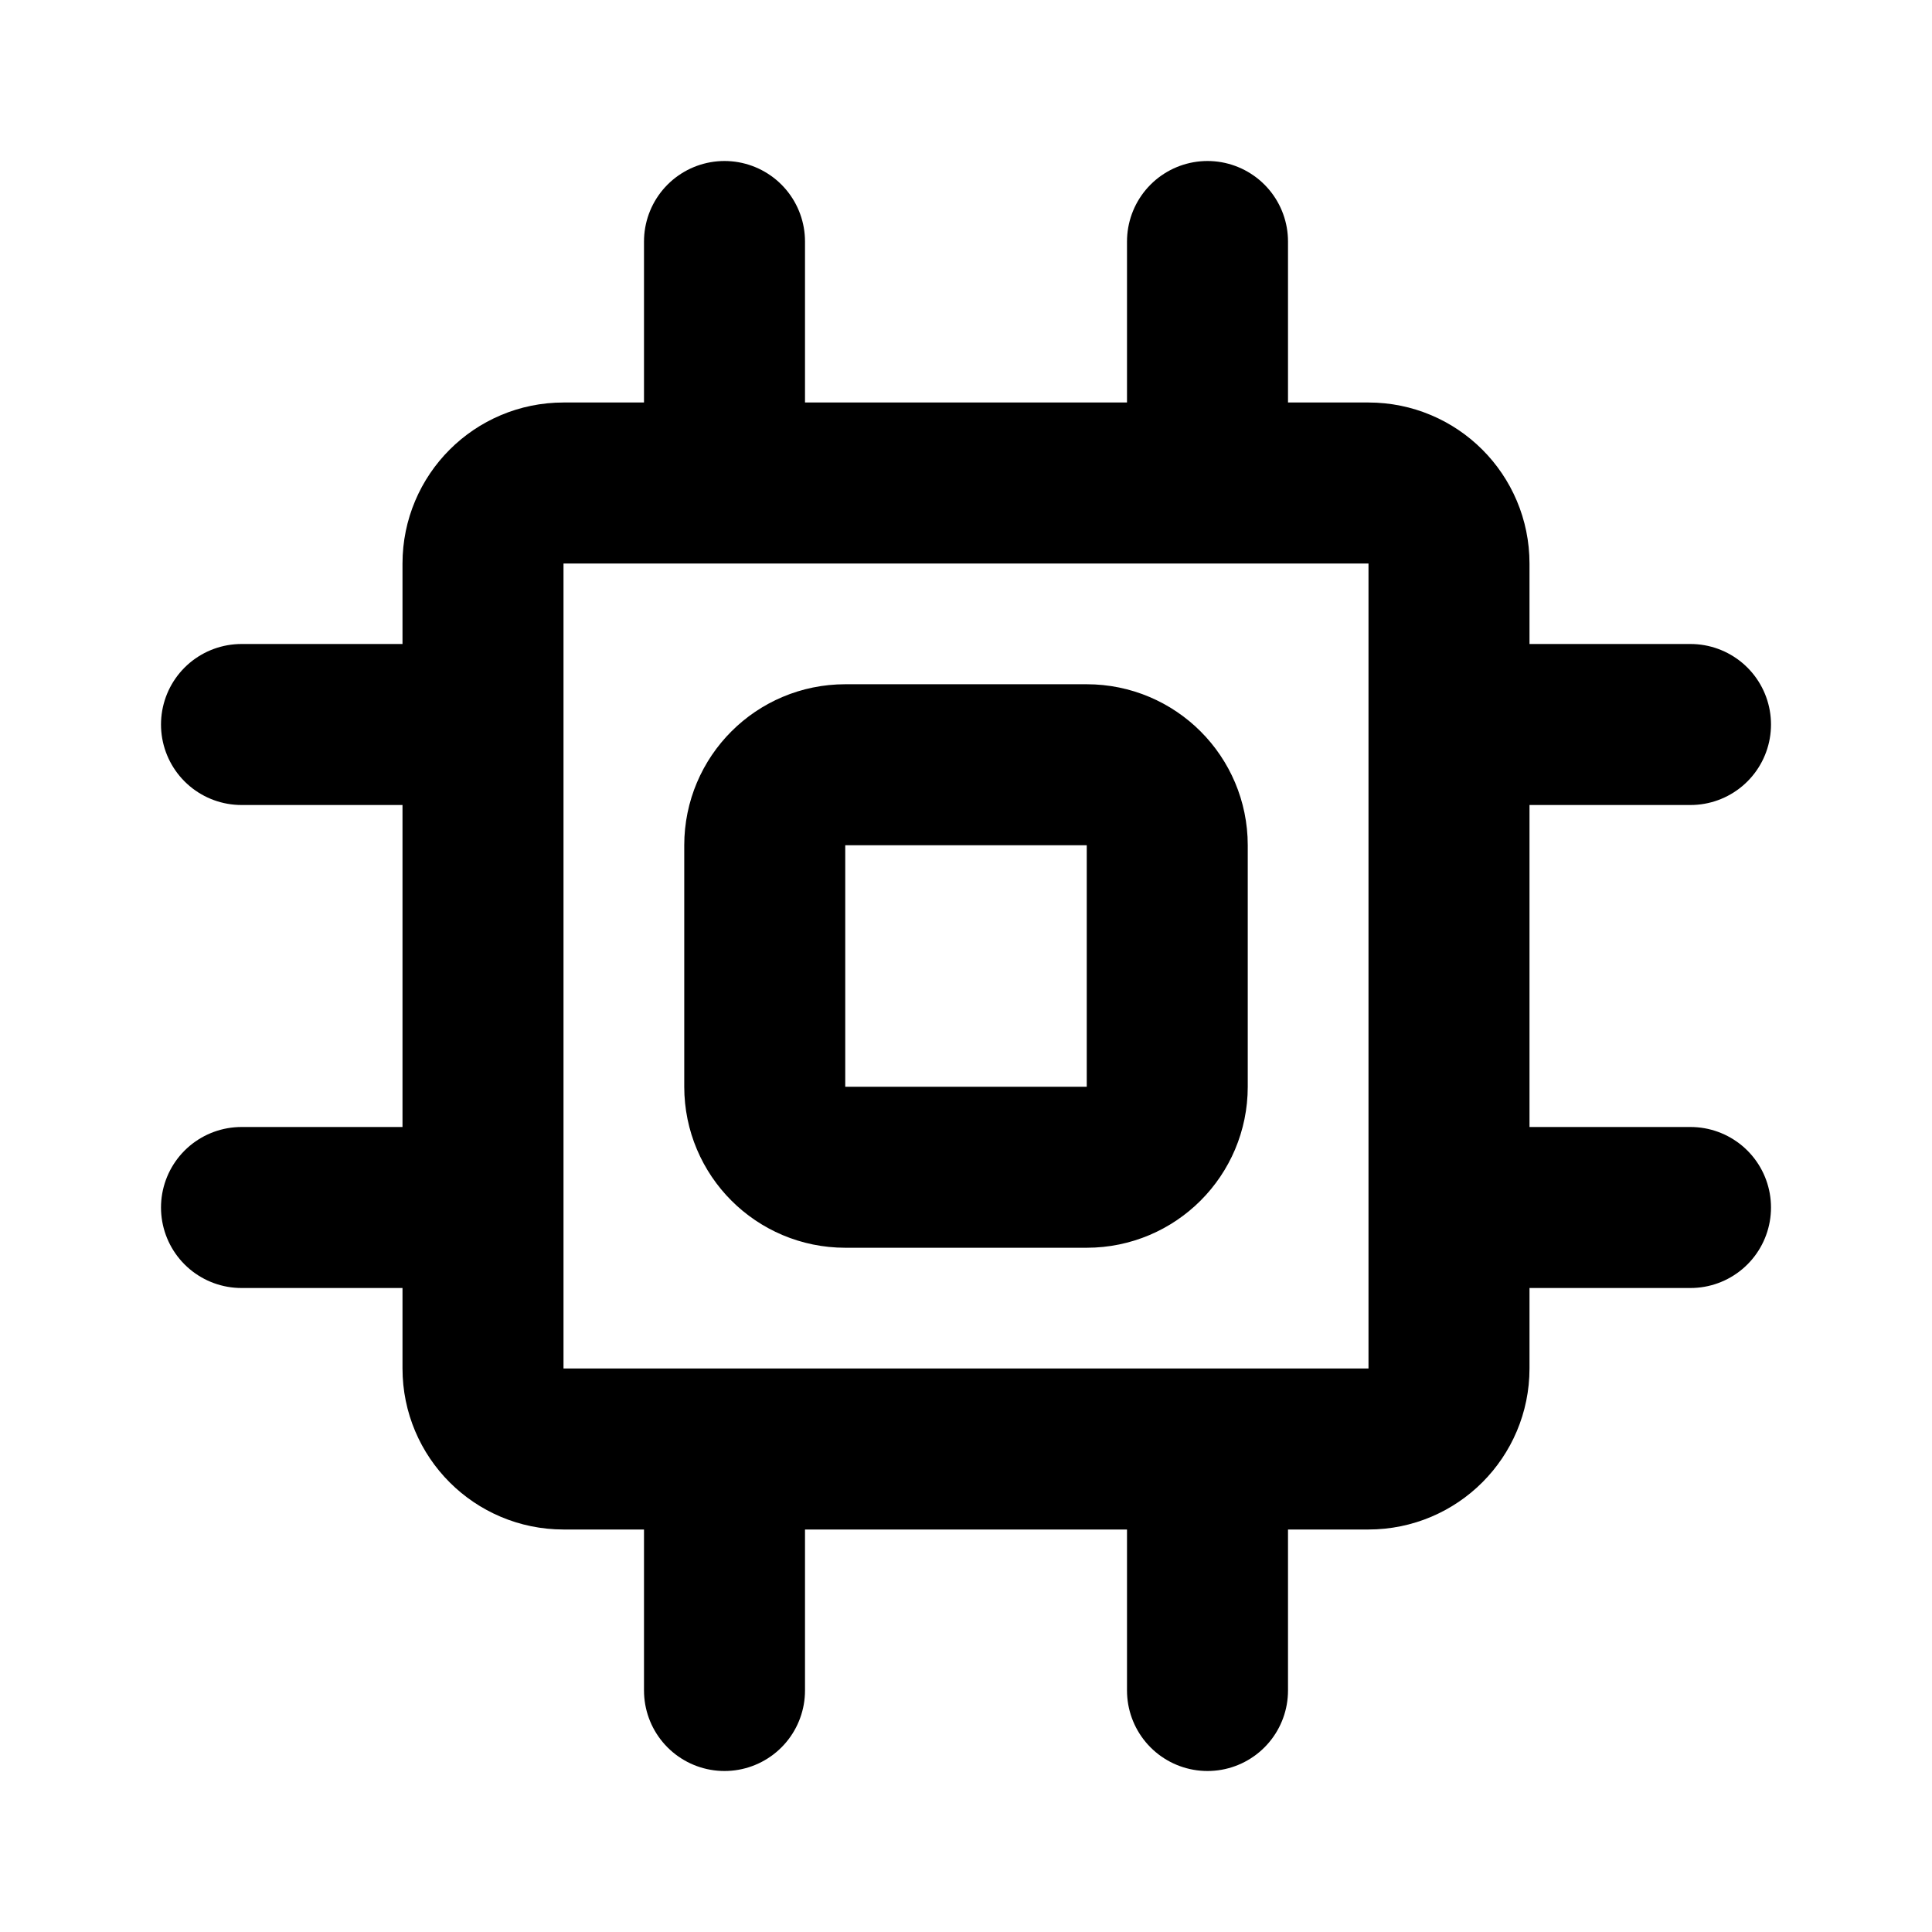
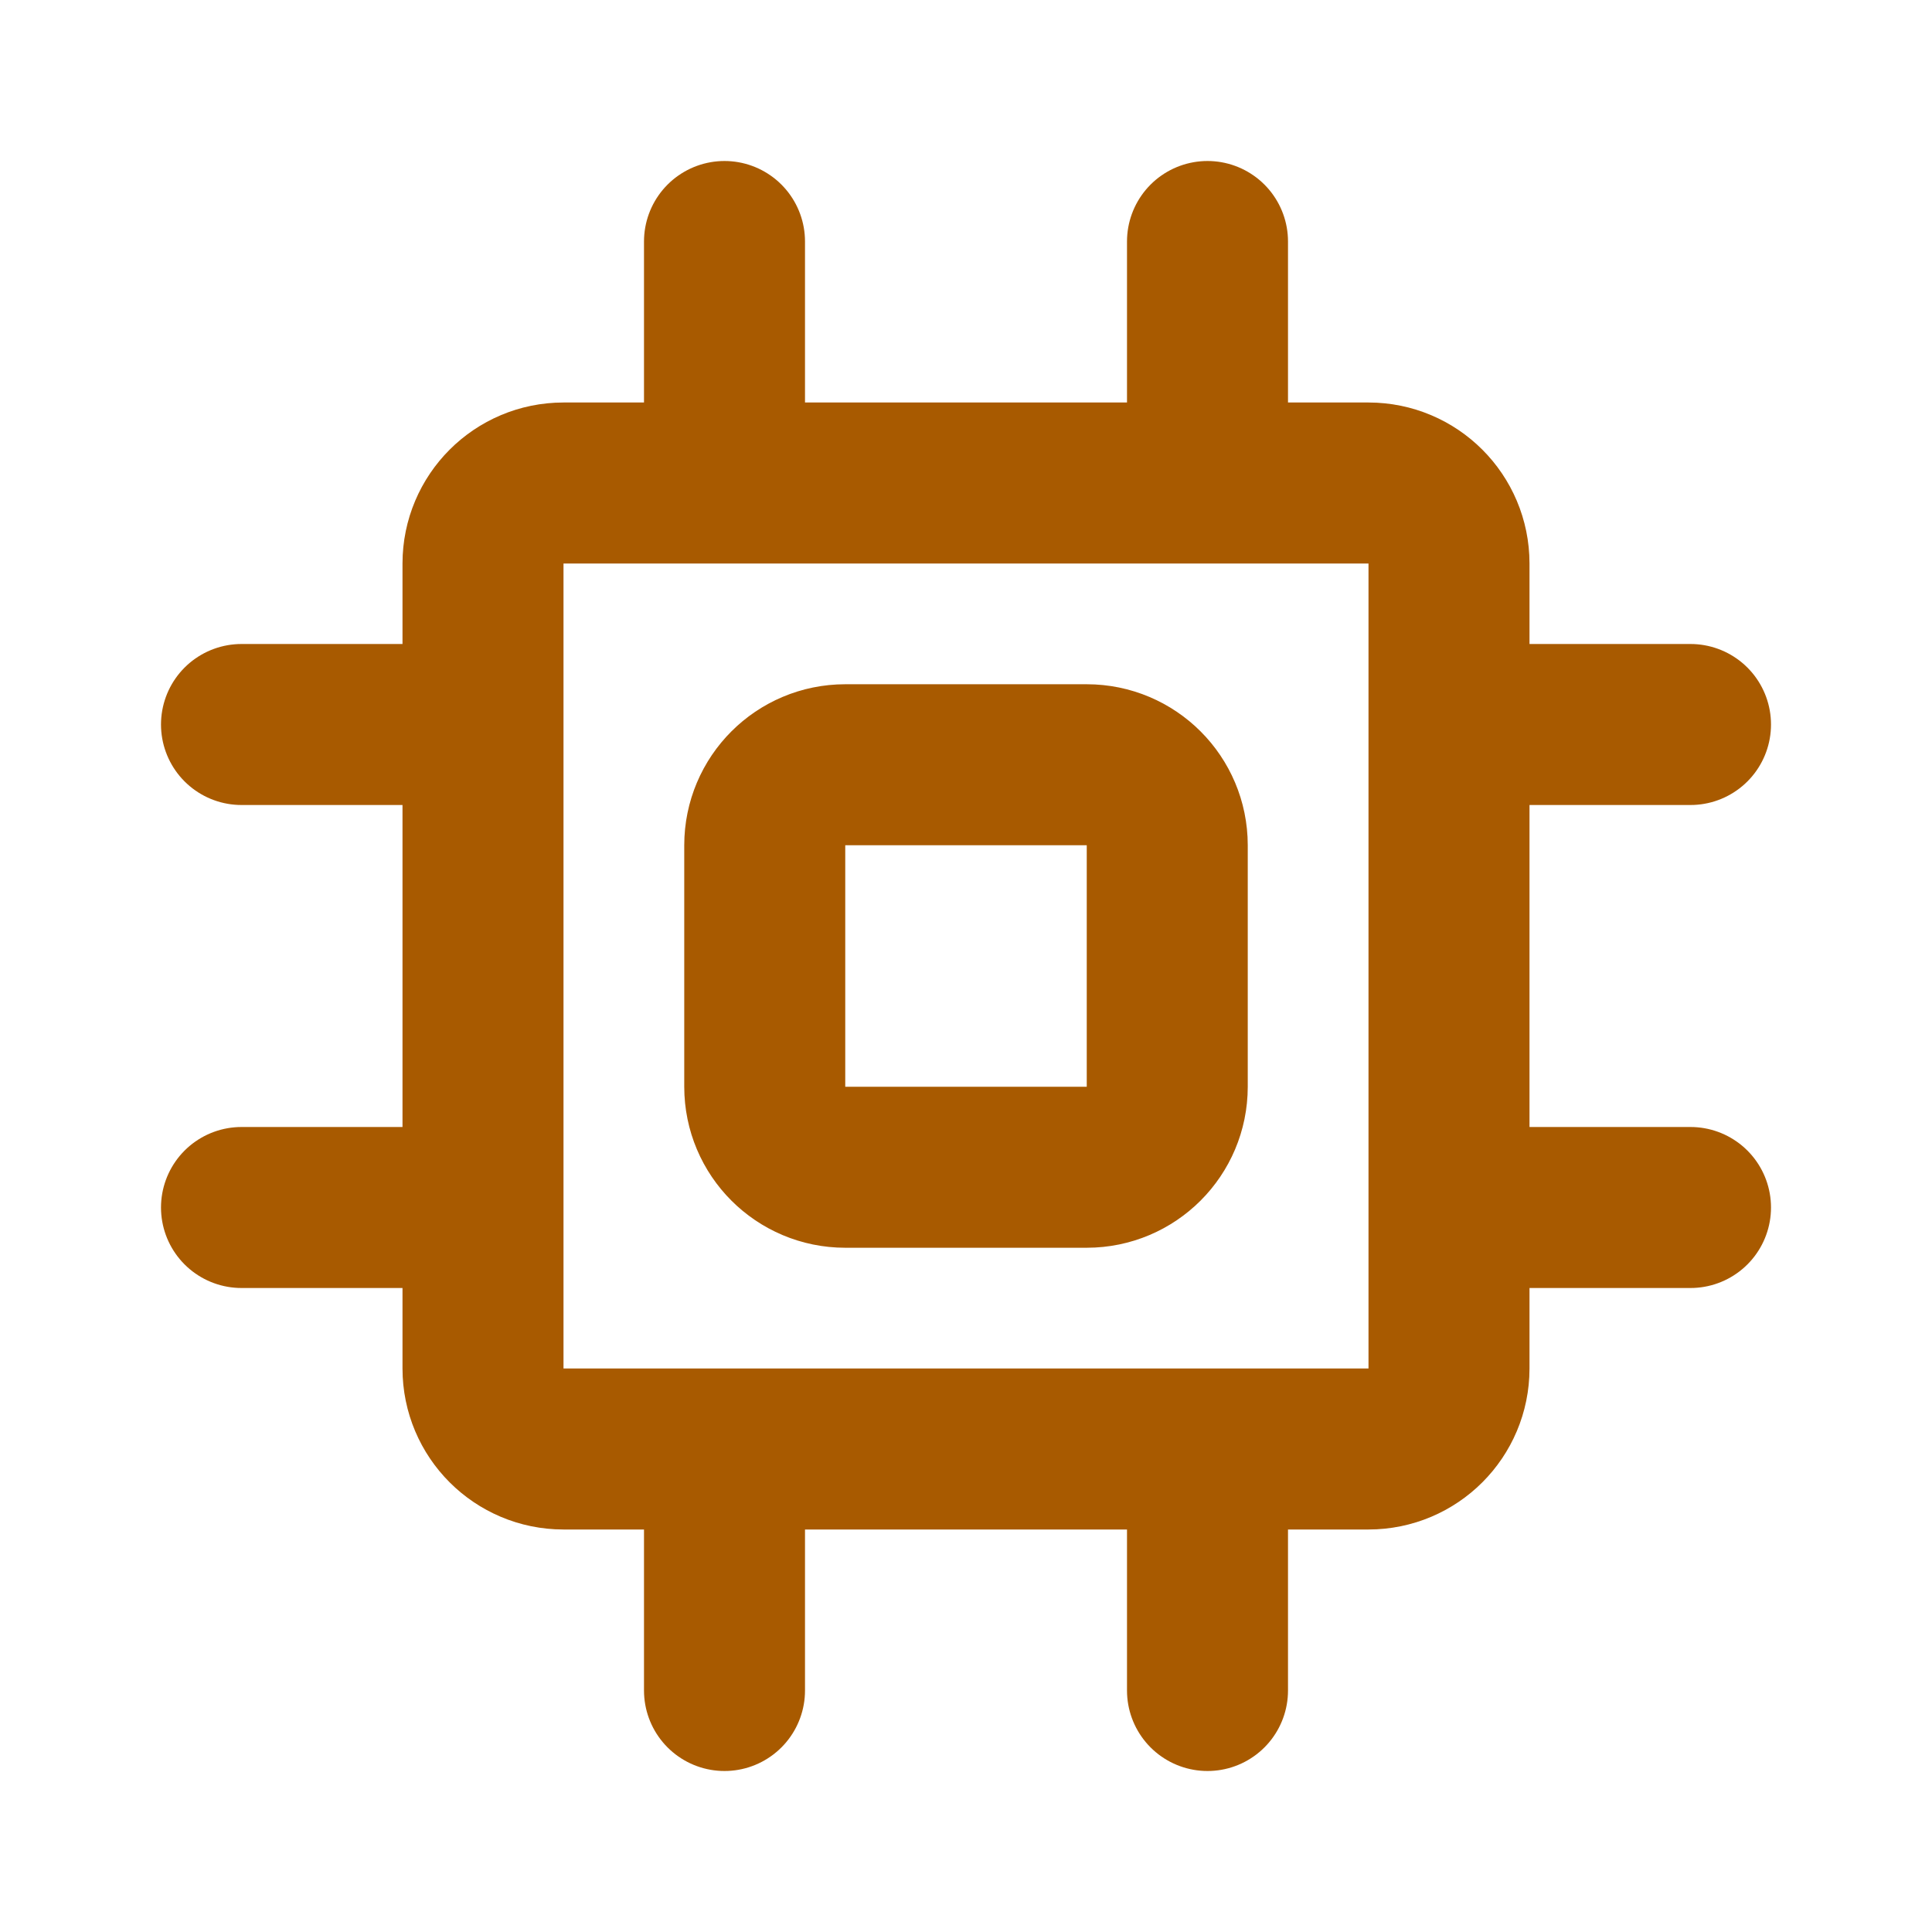
<svg xmlns="http://www.w3.org/2000/svg" width="800px" height="800px" viewBox="0 0 24 24" fill="none">
-   <path stroke="#000000" stroke-linecap="round" stroke-linejoin="round" stroke-width="2" d="M9 3v3m6-3v3m3 3h3m-3 6h3m-6 3v3m-6-3v3m-3-6H3m3-6H3m6.5 4.5v-3a1 1 0 0 1 1-1h3a1 1 0 0 1 1 1v3a1 1 0 0 1-1 1h-3a1 1 0 0 1-1-1ZM7 18h10a1 1 0 0 0 1-1V7a1 1 0 0 0-1-1H7a1 1 0 0 0-1 1v10a1 1 0 0 0 1 1Z" />
+   <path stroke="#A85A00" stroke-linecap="round" stroke-linejoin="round" stroke-width="2" d="M9 3v3m6-3v3m3 3h3m-3 6h3m-6 3v3m-6-3v3m-3-6H3m3-6H3m6.5 4.5v-3a1 1 0 0 1 1-1h3a1 1 0 0 1 1 1v3a1 1 0 0 1-1 1h-3a1 1 0 0 1-1-1ZM7 18h10a1 1 0 0 0 1-1V7a1 1 0 0 0-1-1H7a1 1 0 0 0-1 1v10a1 1 0 0 0 1 1Z" />
</svg>
